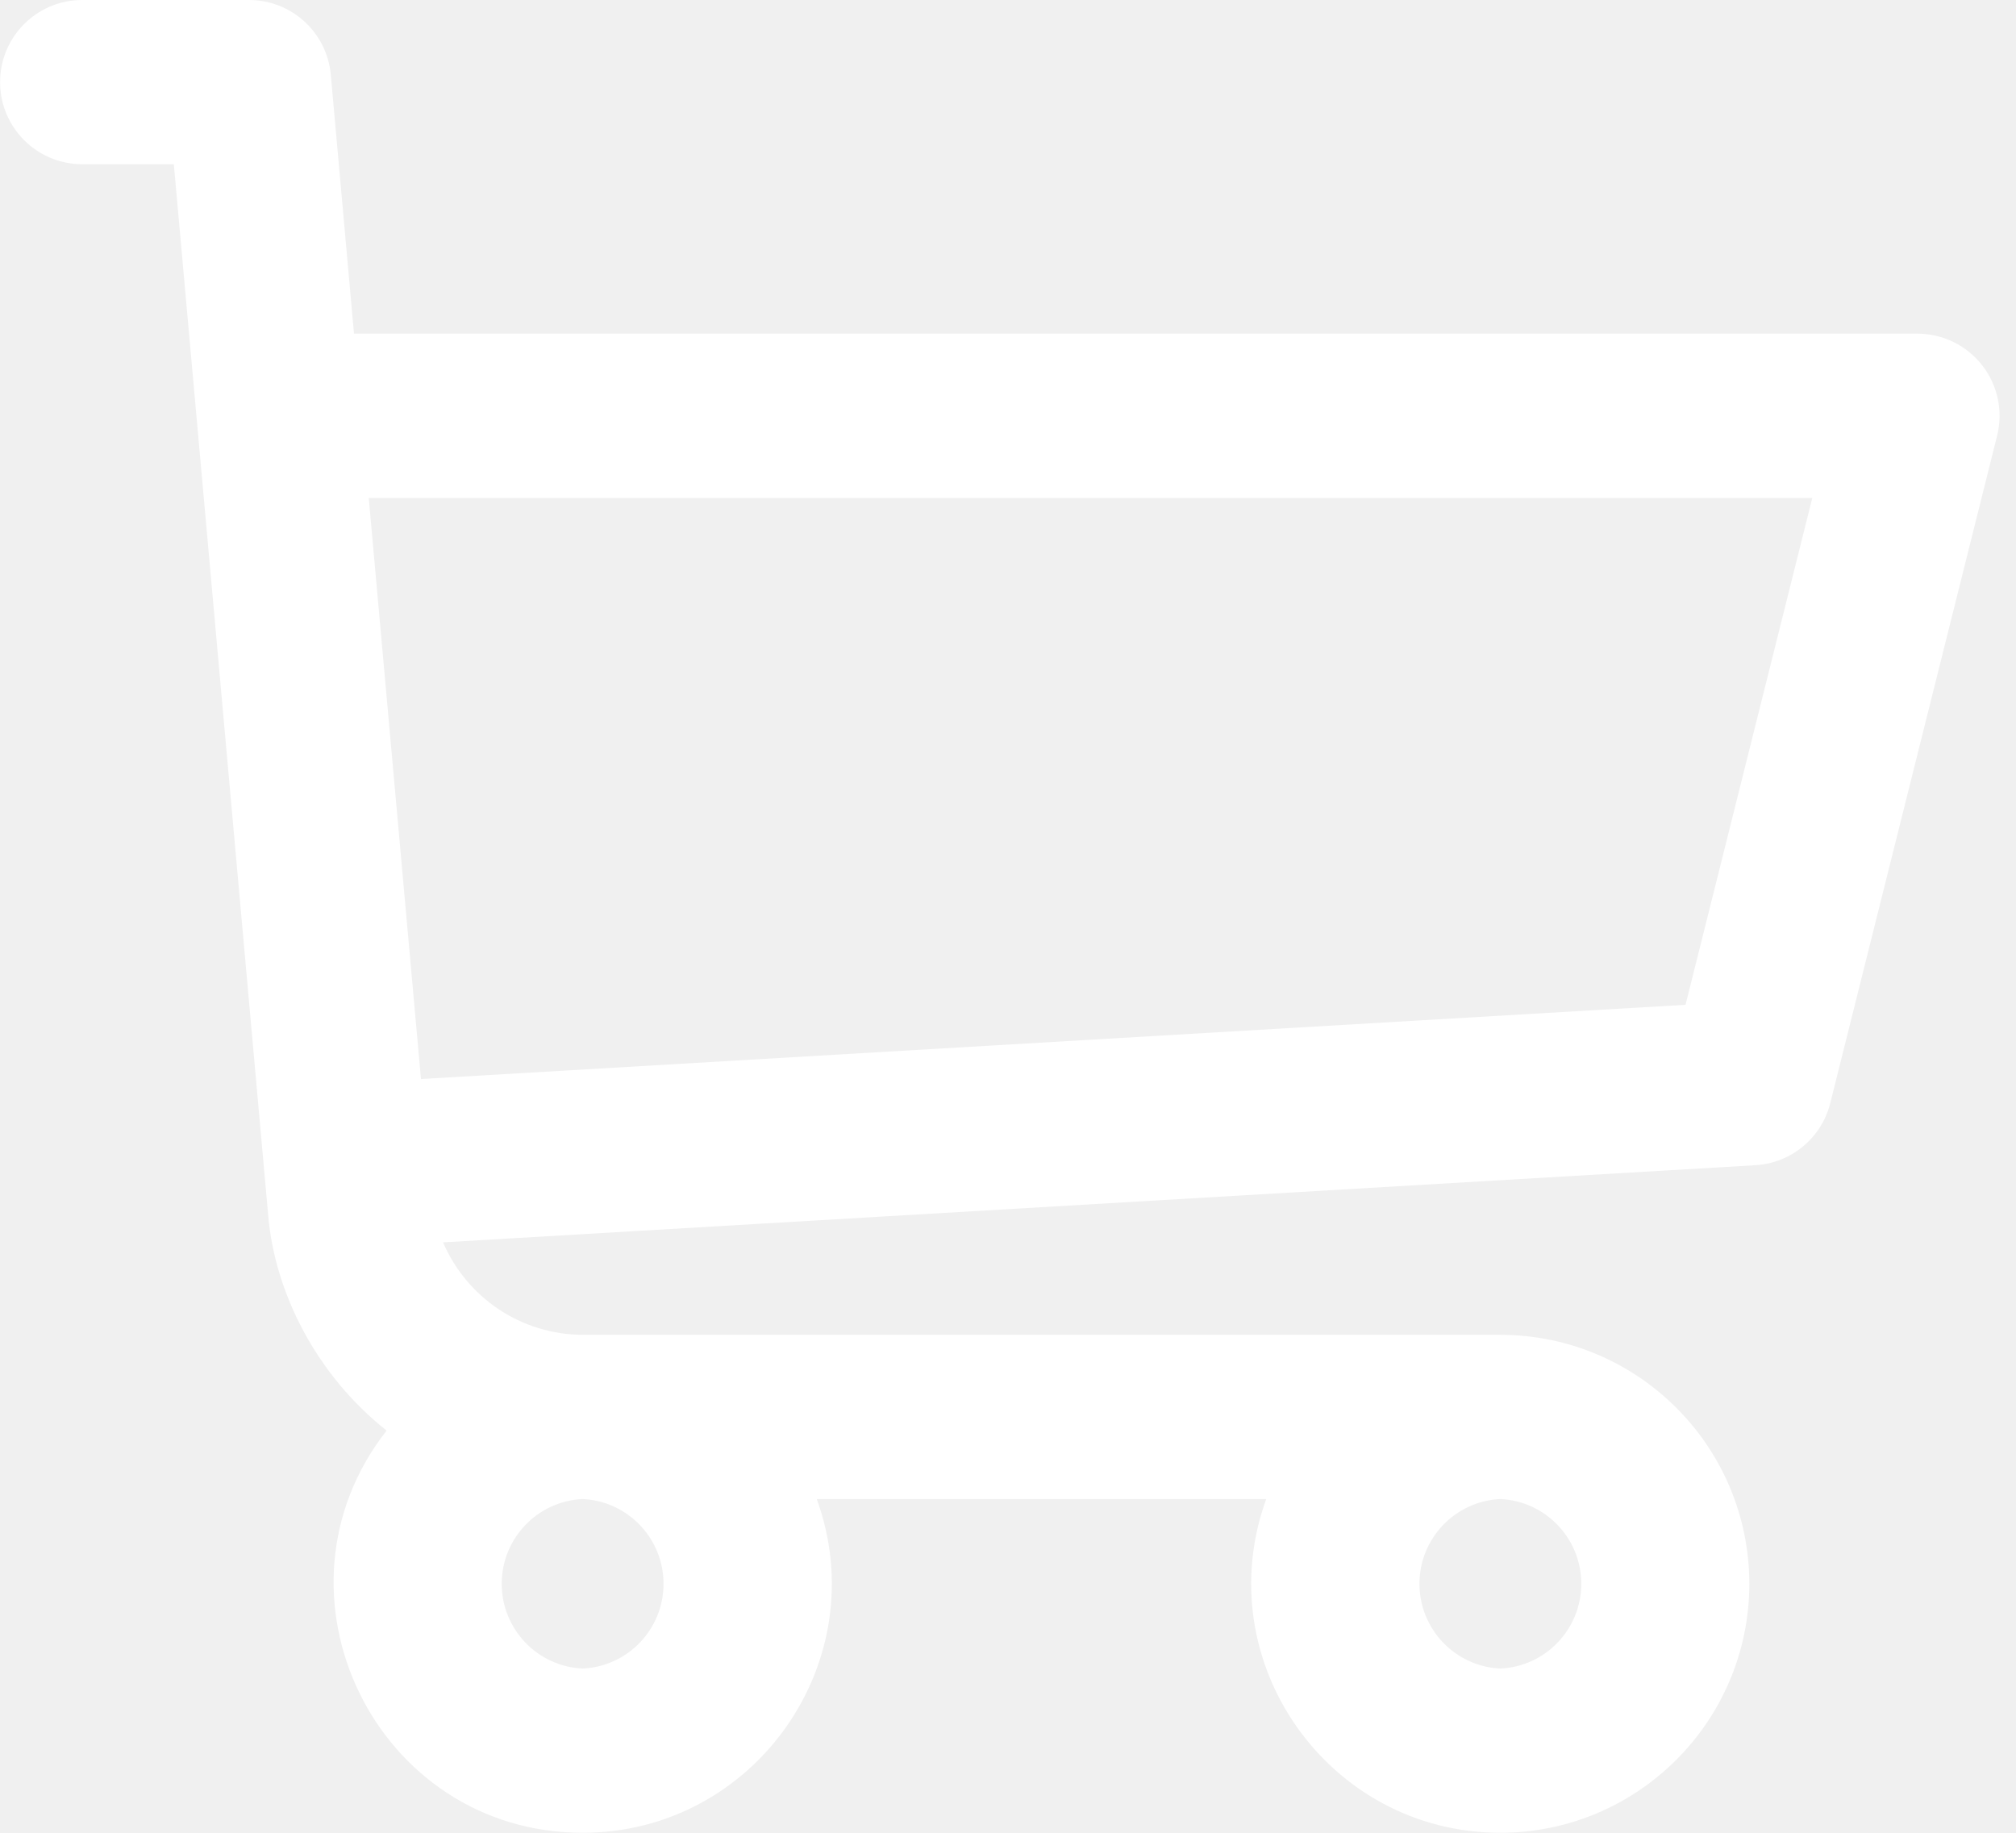
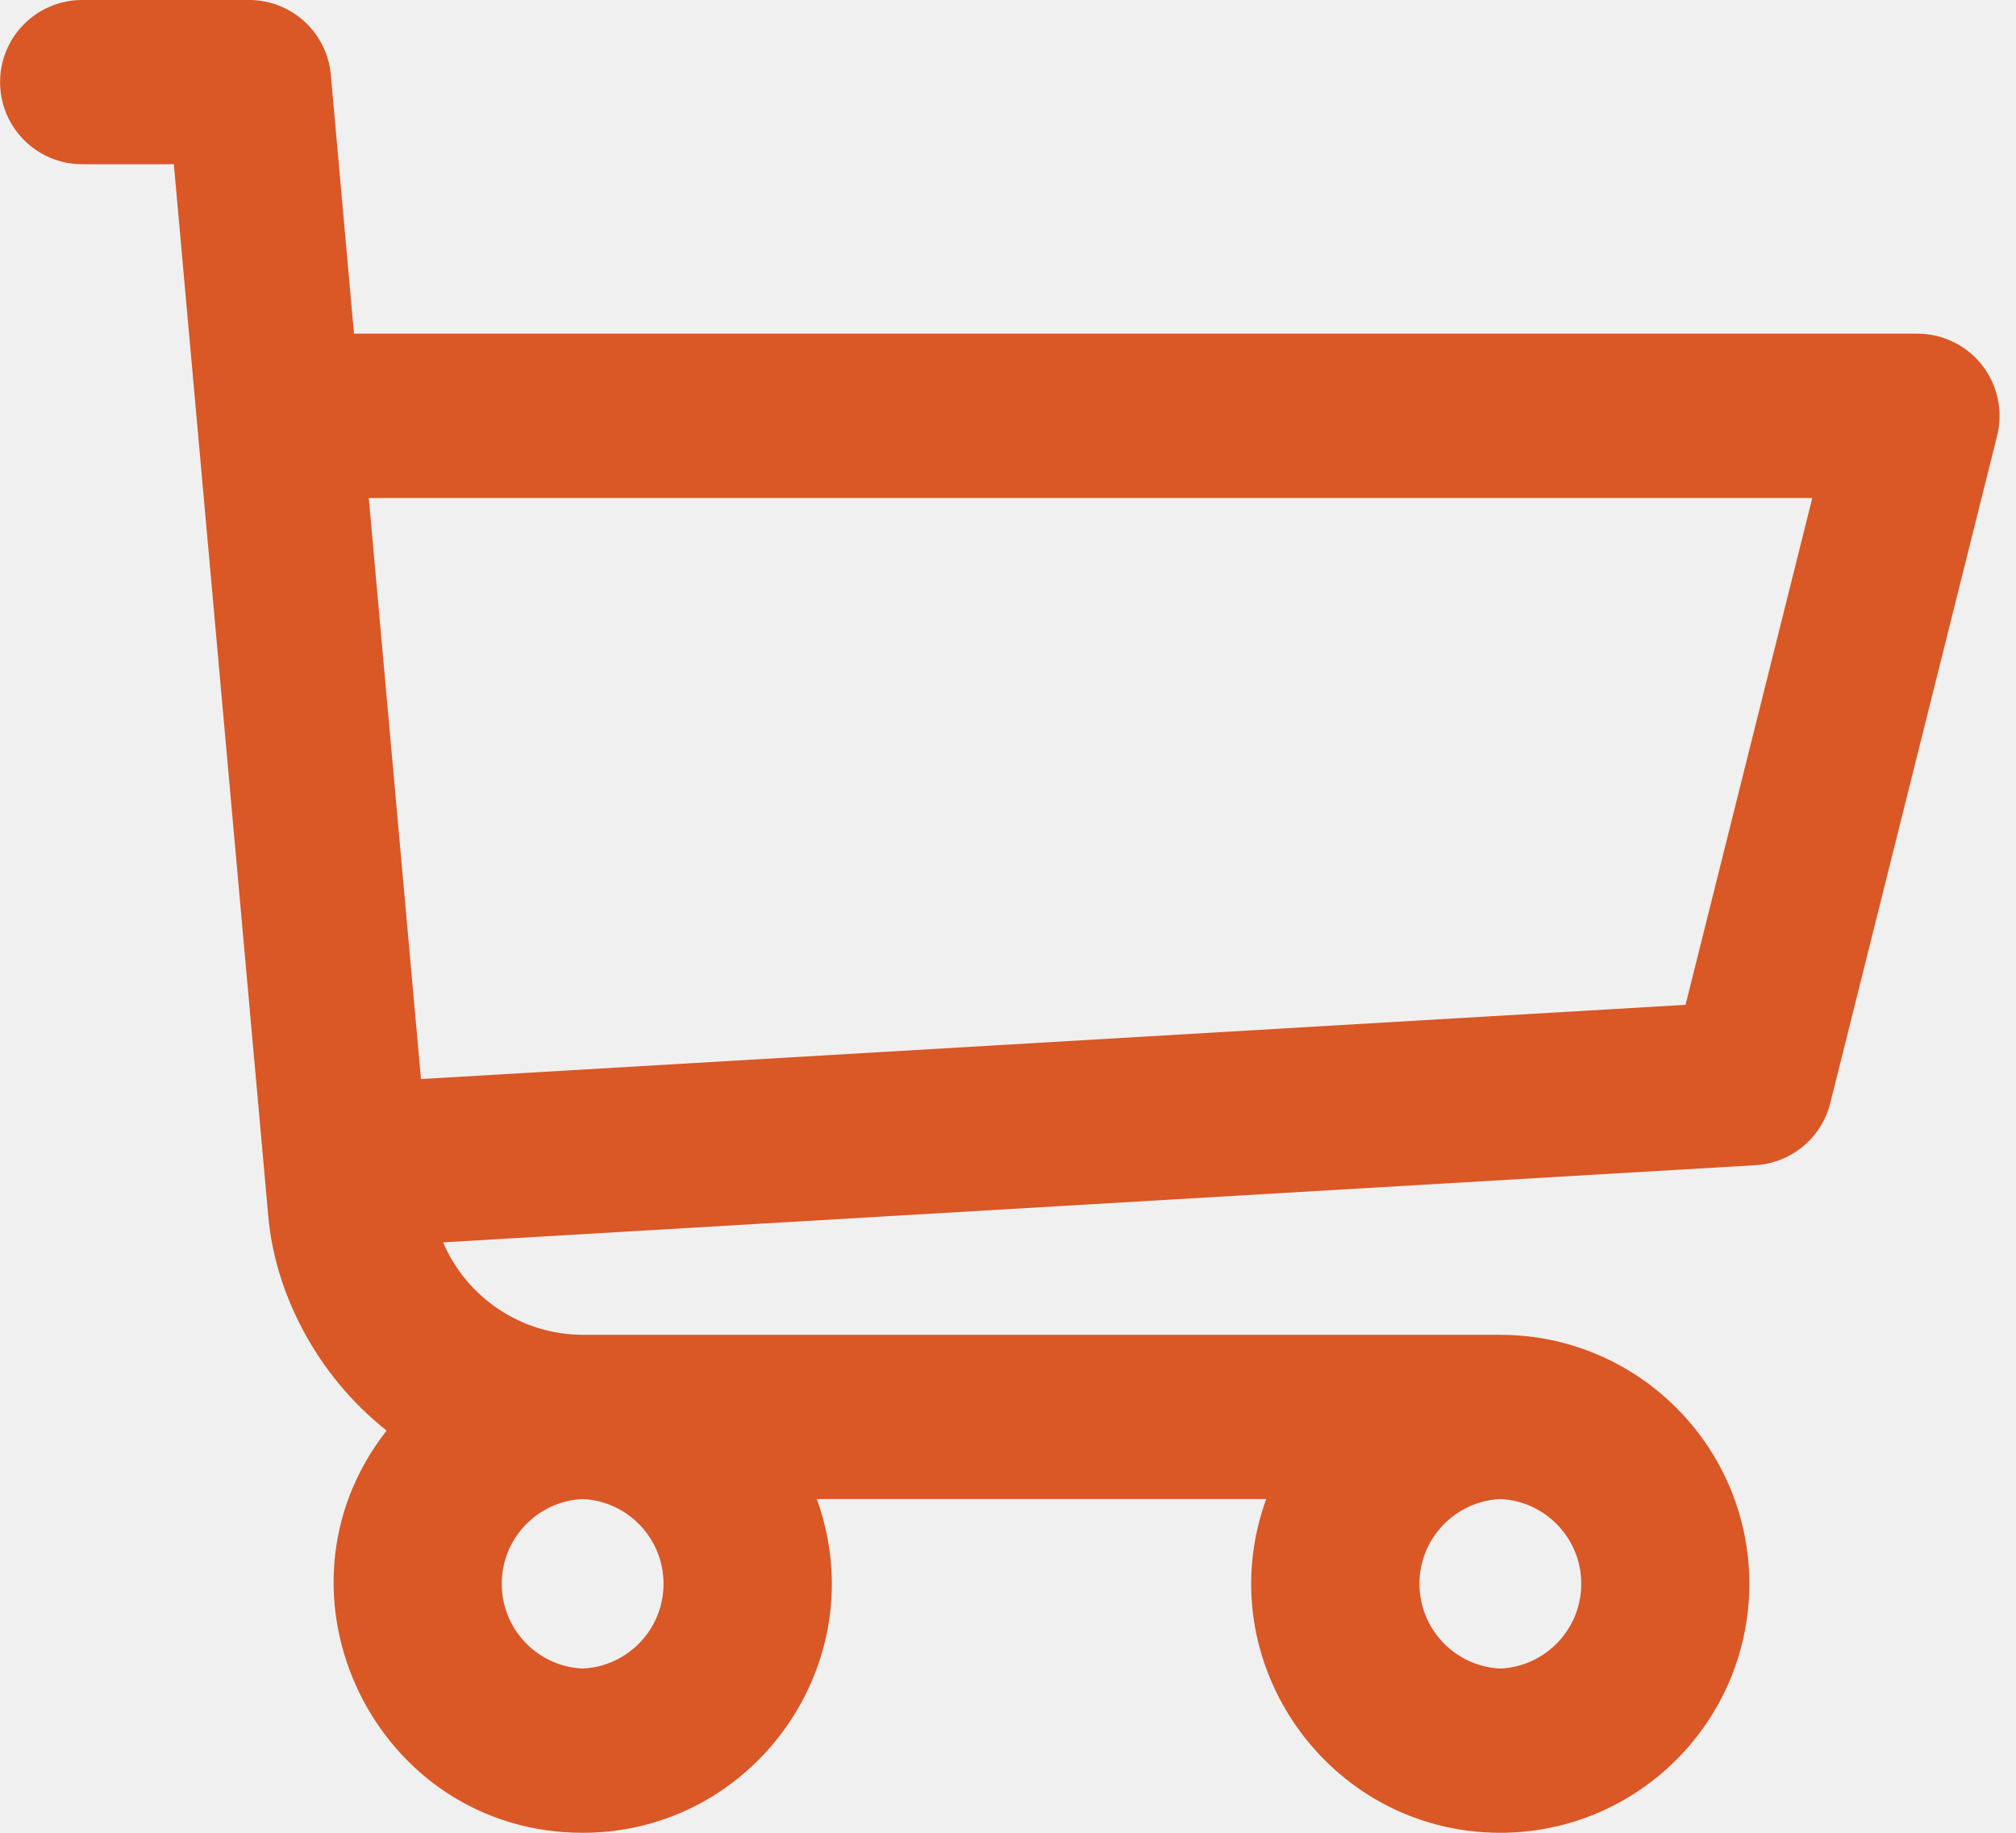
<svg xmlns="http://www.w3.org/2000/svg" width="22" height="20">
-   <path d="M20.925 3.641H3.863L3.61.816A.896.896 0 0 0 2.717 0H.897a.896.896 0 1 0 0 1.792h1l1.031 11.483c.073.828.52 1.726 1.291 2.336C2.83 17.385 4.099 20 6.359 20c1.875 0 3.197-1.87 2.554-3.642h4.905c-.642 1.77.677 3.642 2.555 3.642a2.72 2.72 0 0 0 2.717-2.717 2.72 2.72 0 0 0-2.717-2.717H6.365c-.681 0-1.274-.41-1.53-1.009l14.321-.842a.896.896 0 0 0 .817-.677l1.821-7.283a.897.897 0 0 0-.87-1.114ZM6.358 18.208a.926.926 0 0 1 0-1.85.926.926 0 0 1 0 1.85Zm10.015 0a.926.926 0 0 1 0-1.85.926.926 0 0 1 0 1.85Zm2.021-7.243-13.8.81-.57-6.341h15.753l-1.383 5.53Z" fill="#fff" fill-rule="nonzero" />
+   <path d="M20.925 3.641H3.863L3.61.816A.896.896 0 0 0 2.717 0H.897a.896.896 0 1 0 0 1.792h1l1.031 11.483c.073.828.52 1.726 1.291 2.336C2.83 17.385 4.099 20 6.359 20c1.875 0 3.197-1.87 2.554-3.642h4.905c-.642 1.77.677 3.642 2.555 3.642a2.72 2.72 0 0 0 2.717-2.717 2.72 2.72 0 0 0-2.717-2.717H6.365c-.681 0-1.274-.41-1.53-1.009l14.321-.842a.896.896 0 0 0 .817-.677l1.821-7.283a.897.897 0 0 0-.87-1.114ZM6.358 18.208a.926.926 0 0 1 0-1.85.926.926 0 0 1 0 1.85Zm10.015 0a.926.926 0 0 1 0-1.85.926.926 0 0 1 0 1.85Zm2.021-7.243-13.8.81-.57-6.341h15.753l-1.383 5.53Z" fill="#DA5726" fill-rule="nonzero" />
</svg>
